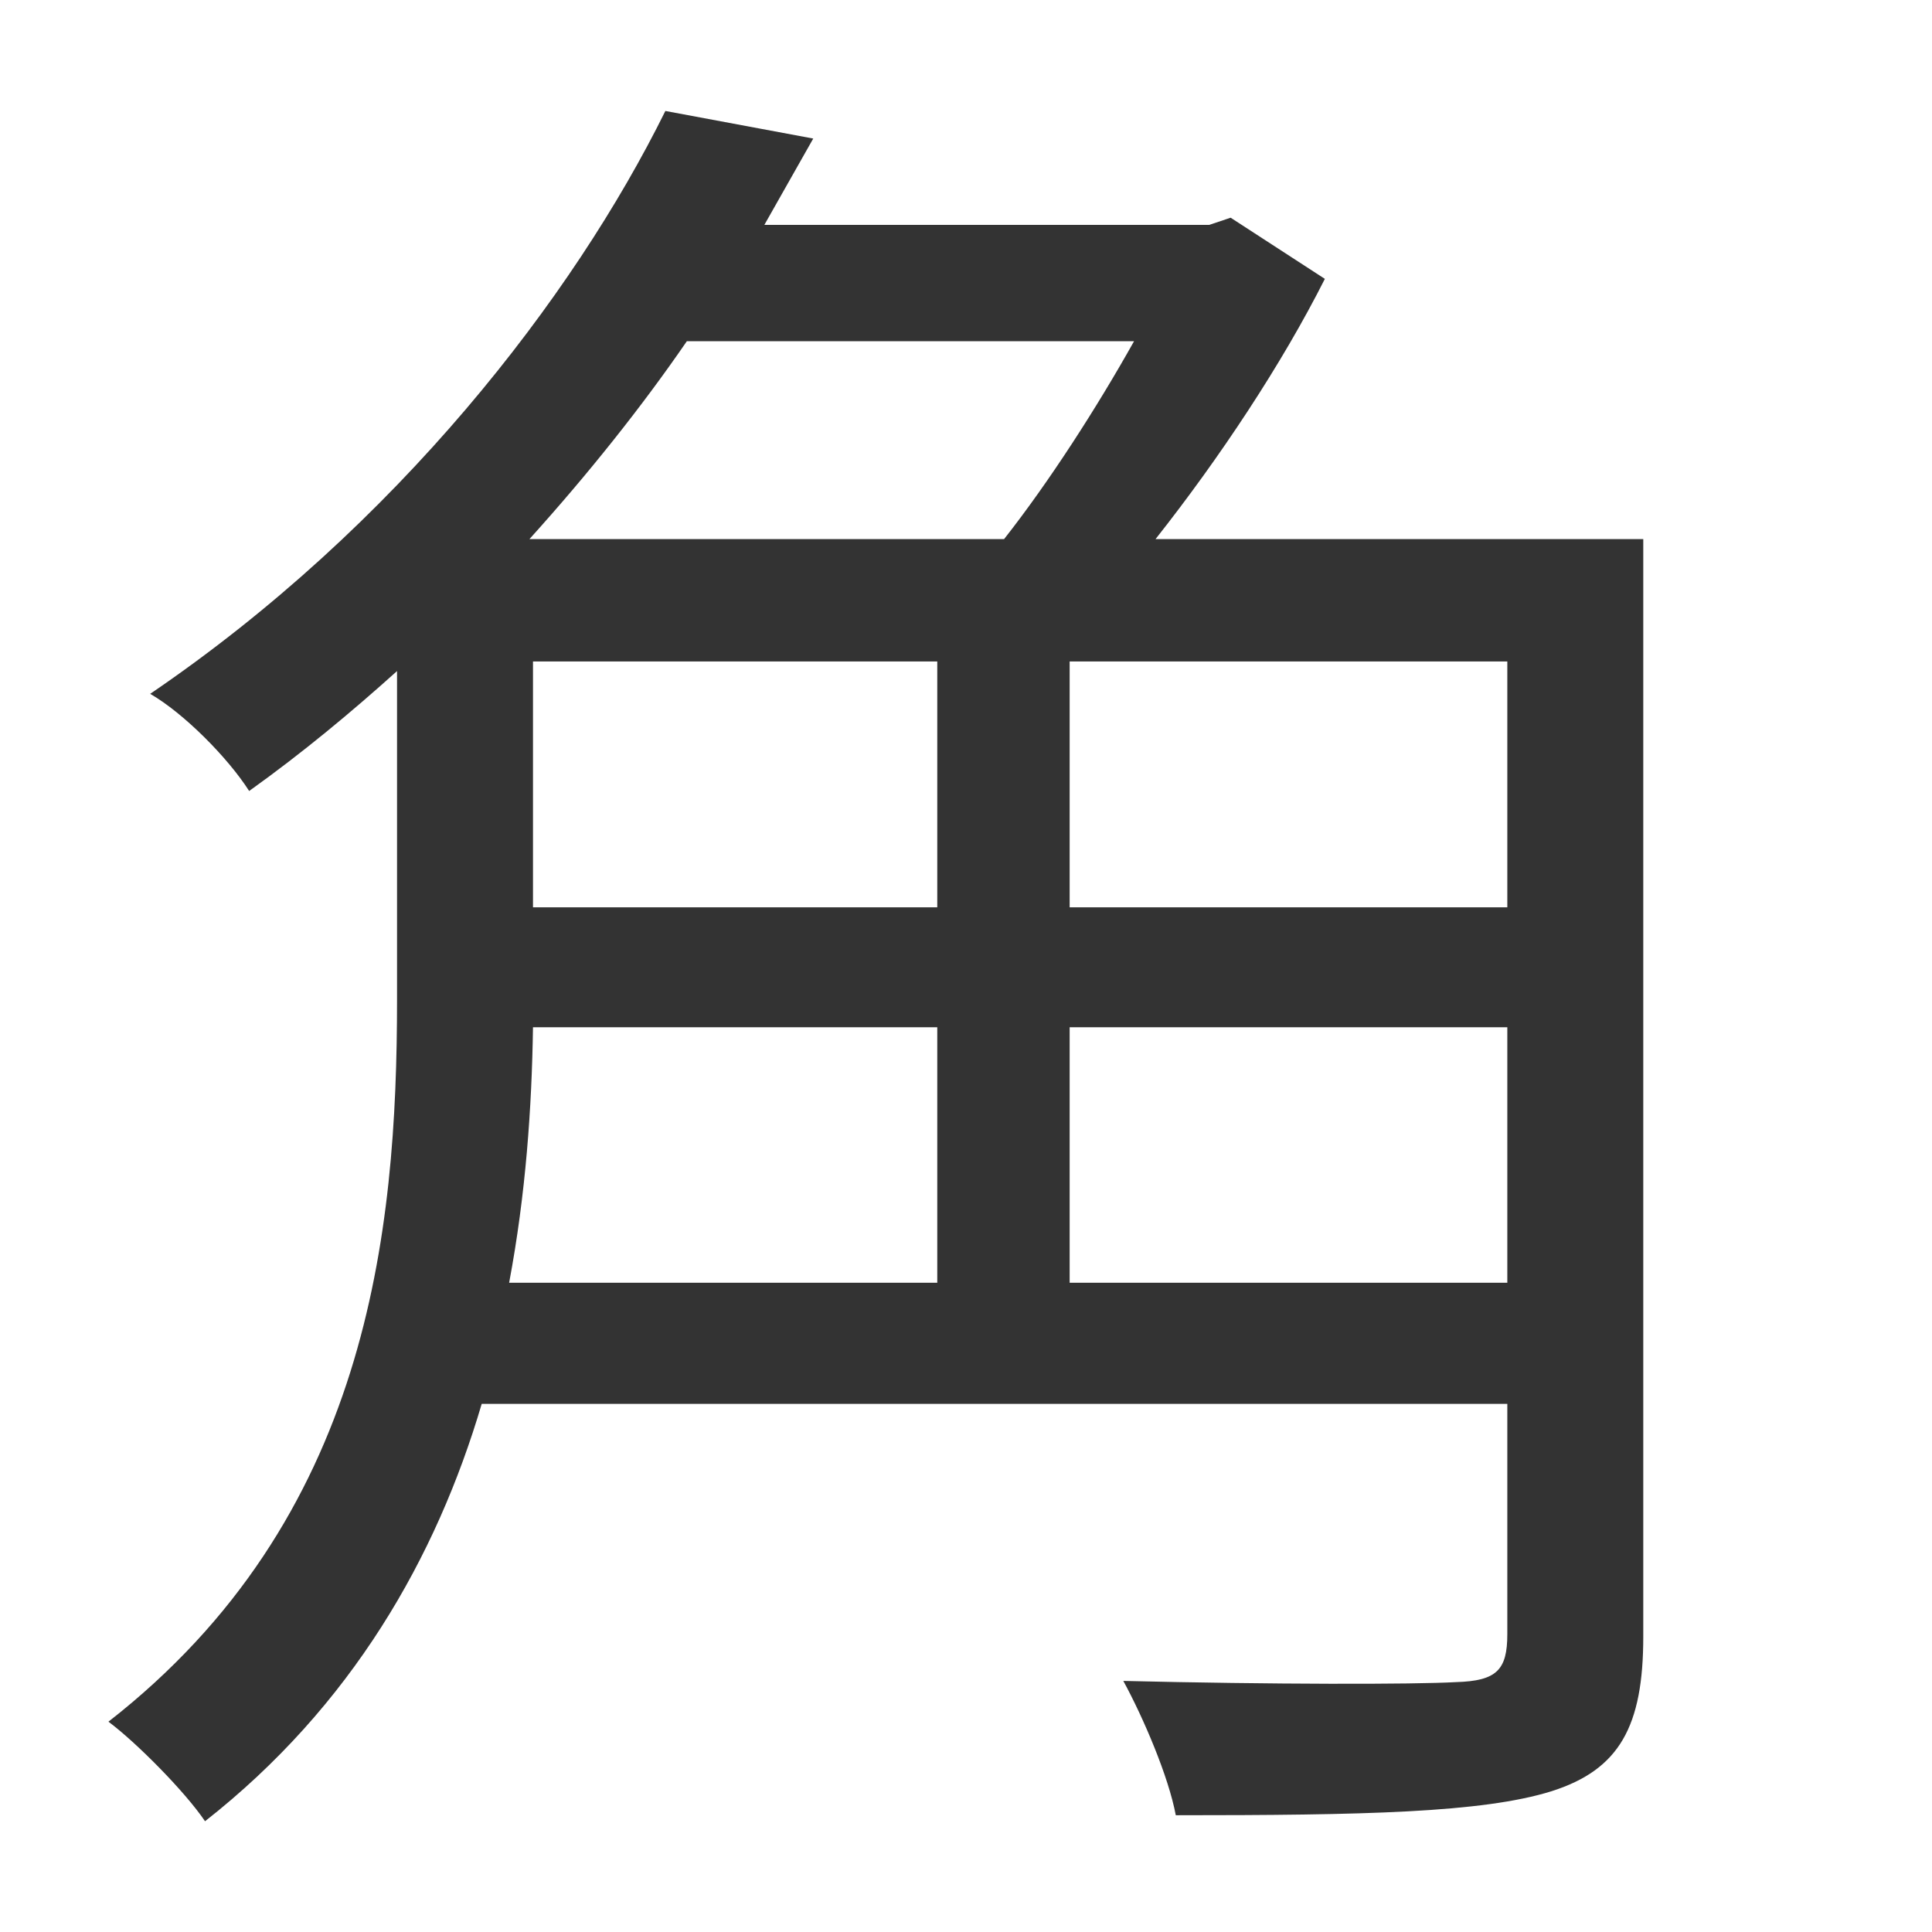
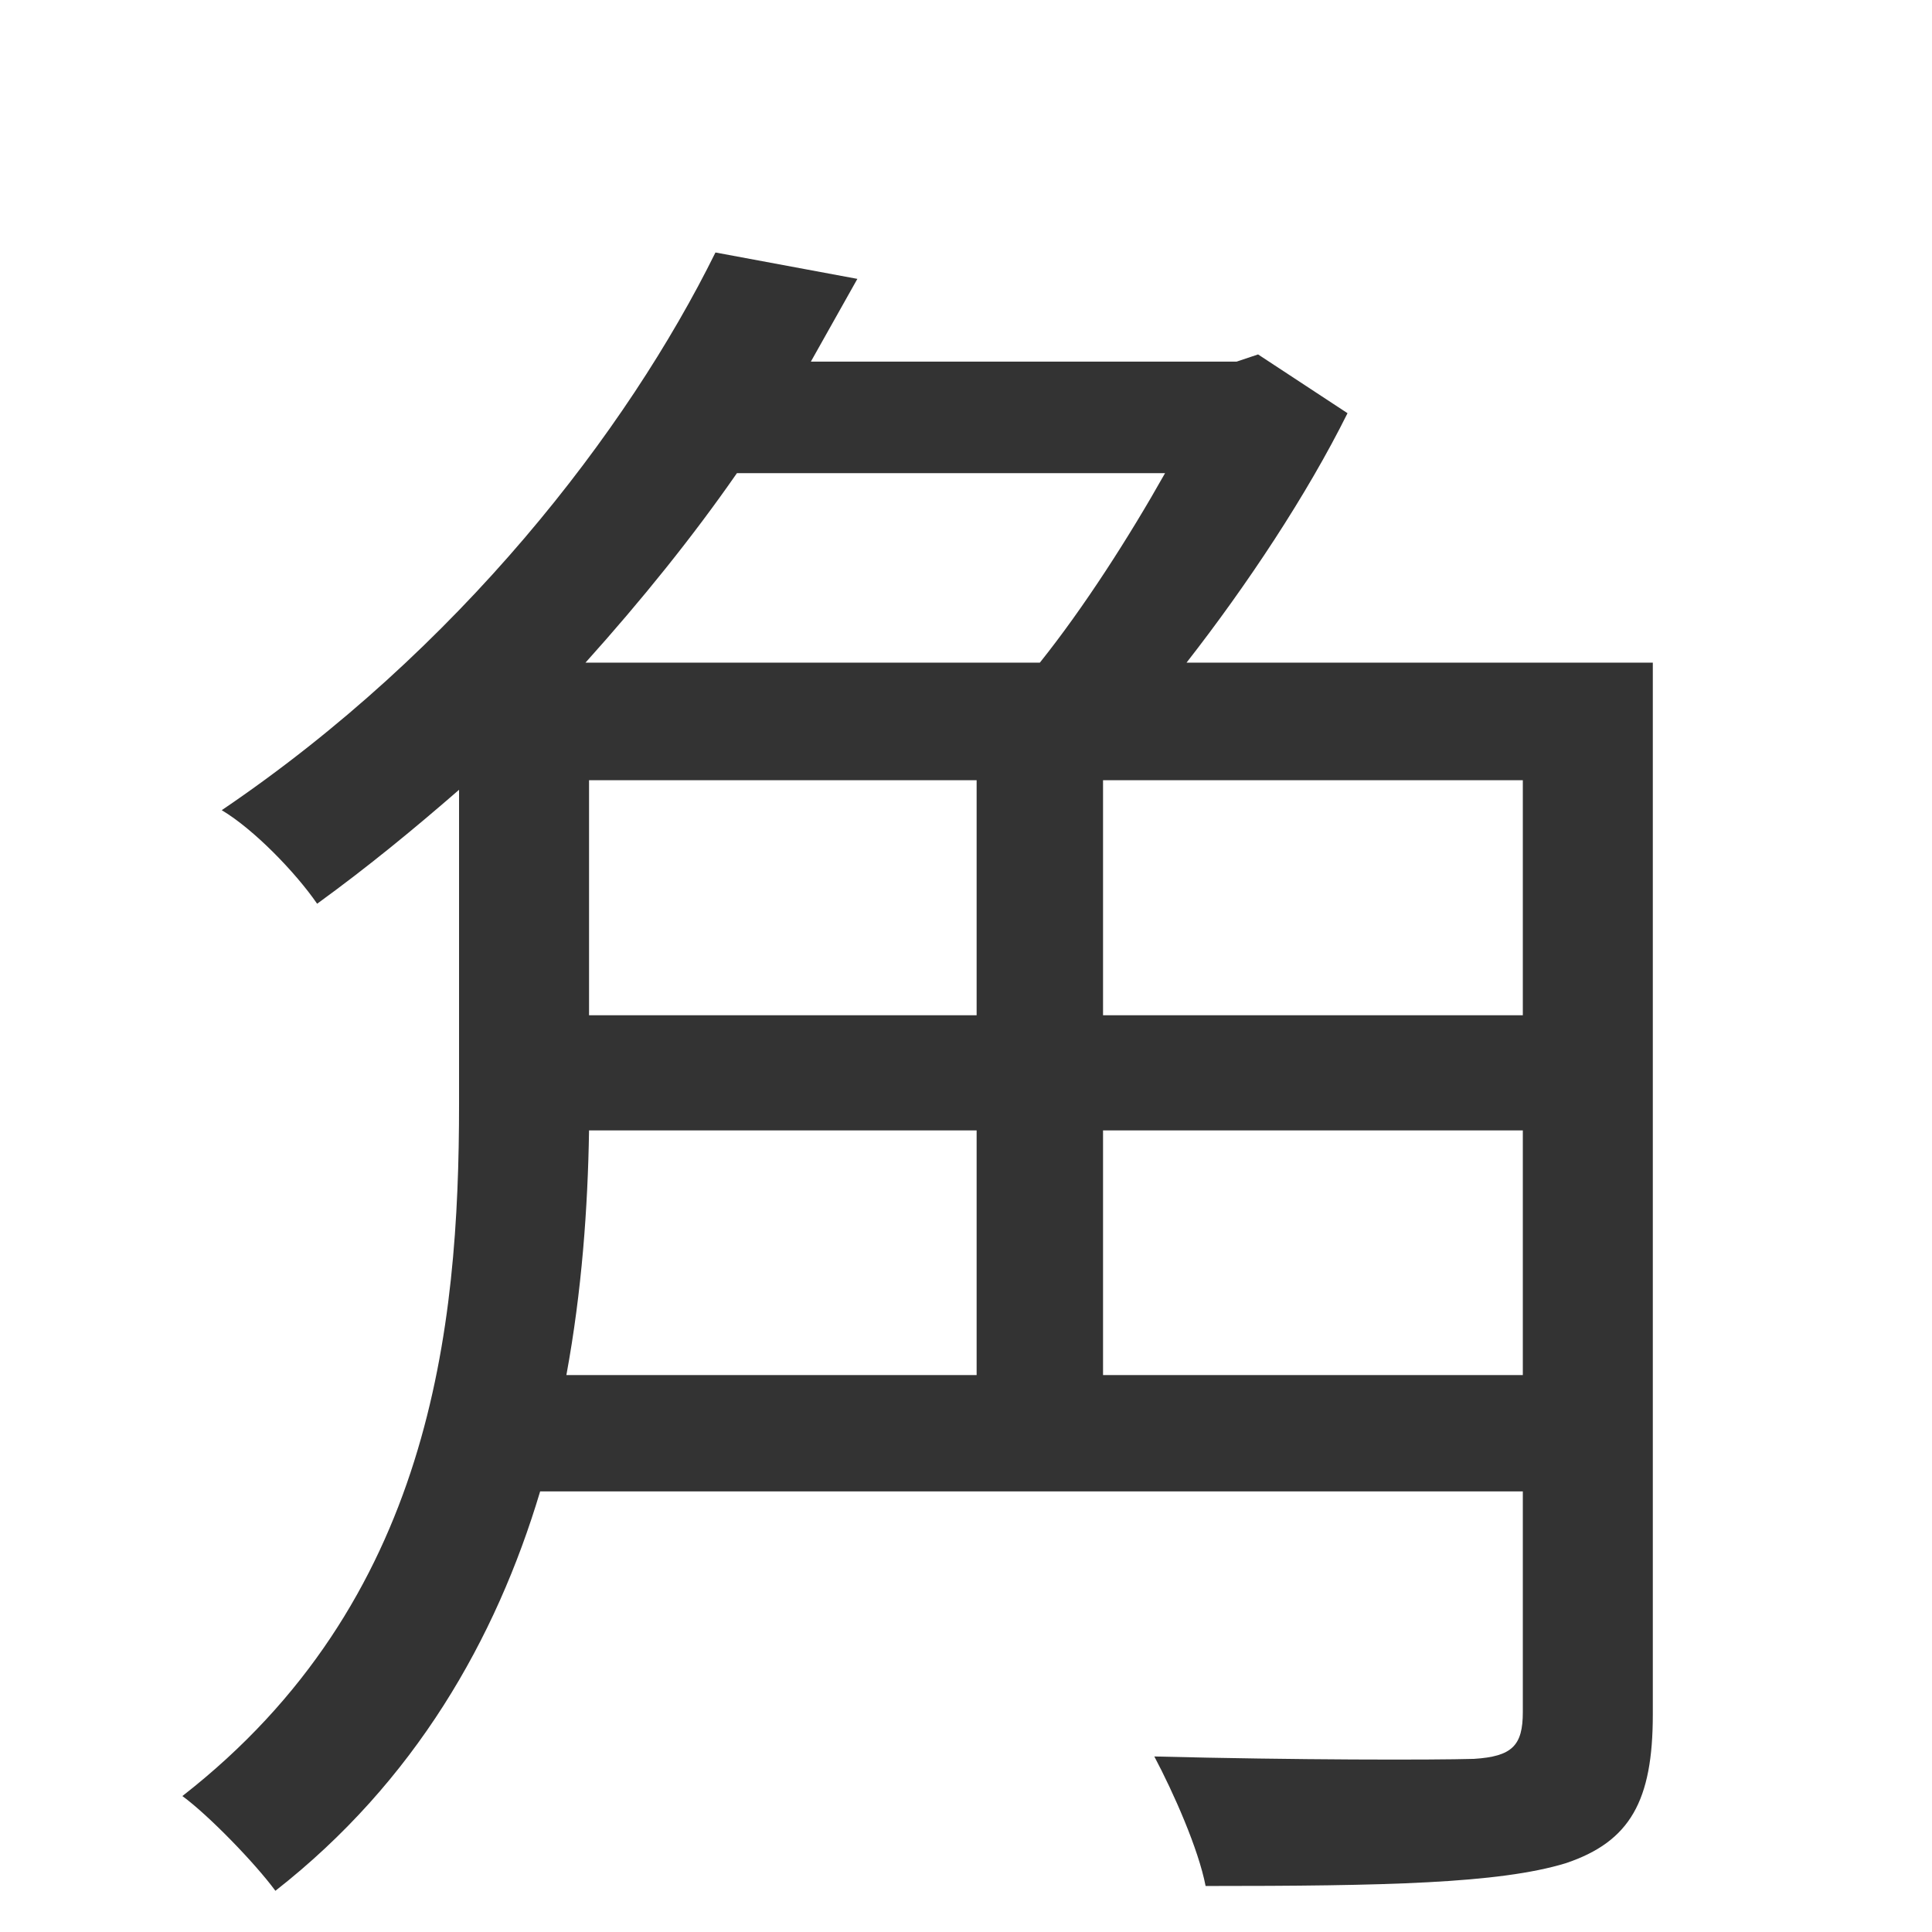
<svg xmlns="http://www.w3.org/2000/svg" viewBox="0 0 500 500">
-   <text x="125.571" y="107.306" style="white-space: pre; fill: rgb(51, 51, 51); font-family: sans-serif; font-size: 24px;" transform="matrix(19.7527, 0, 0, 19.86498, -2468.03, -1700.933)">角</text>
+   <text x="126.571" y="108.306" style="white-space: pre; fill: rgb(51, 51, 51); font-family: sans-serif; font-size: 23px;" transform="matrix(19.7527, 0, 0, 19.86498, -2468.03, -1700.933)">角</text>
</svg>
